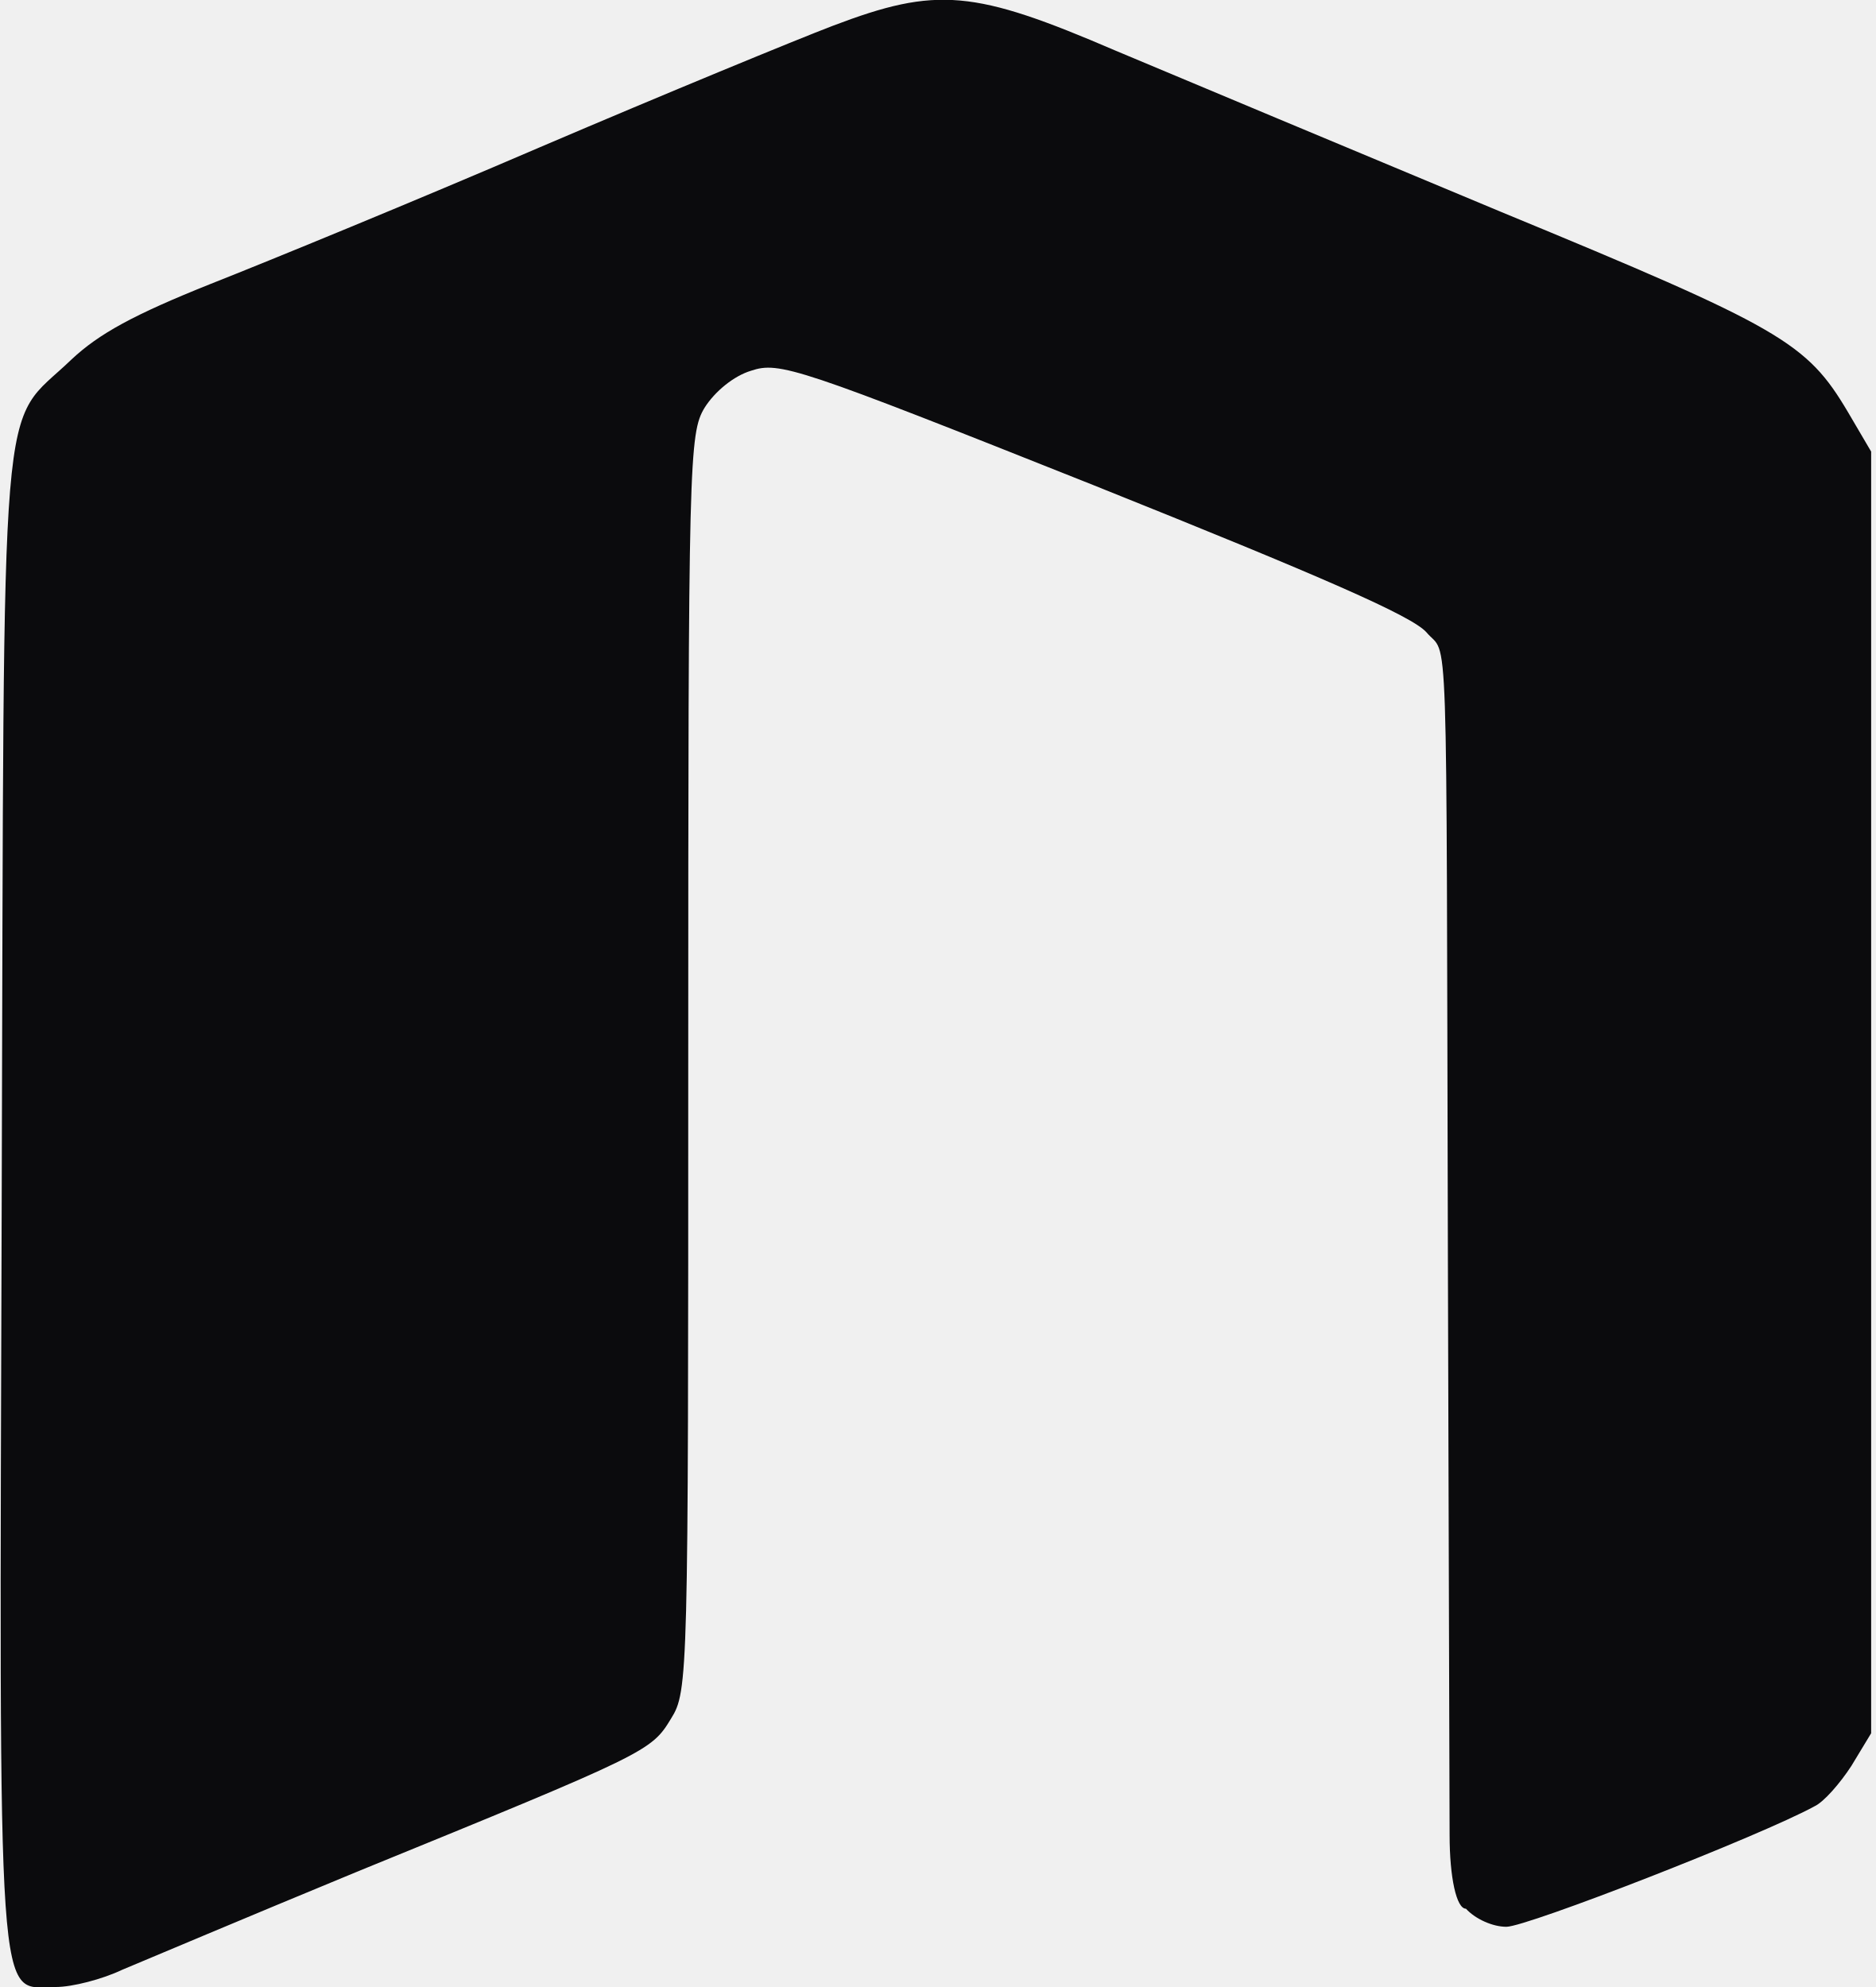
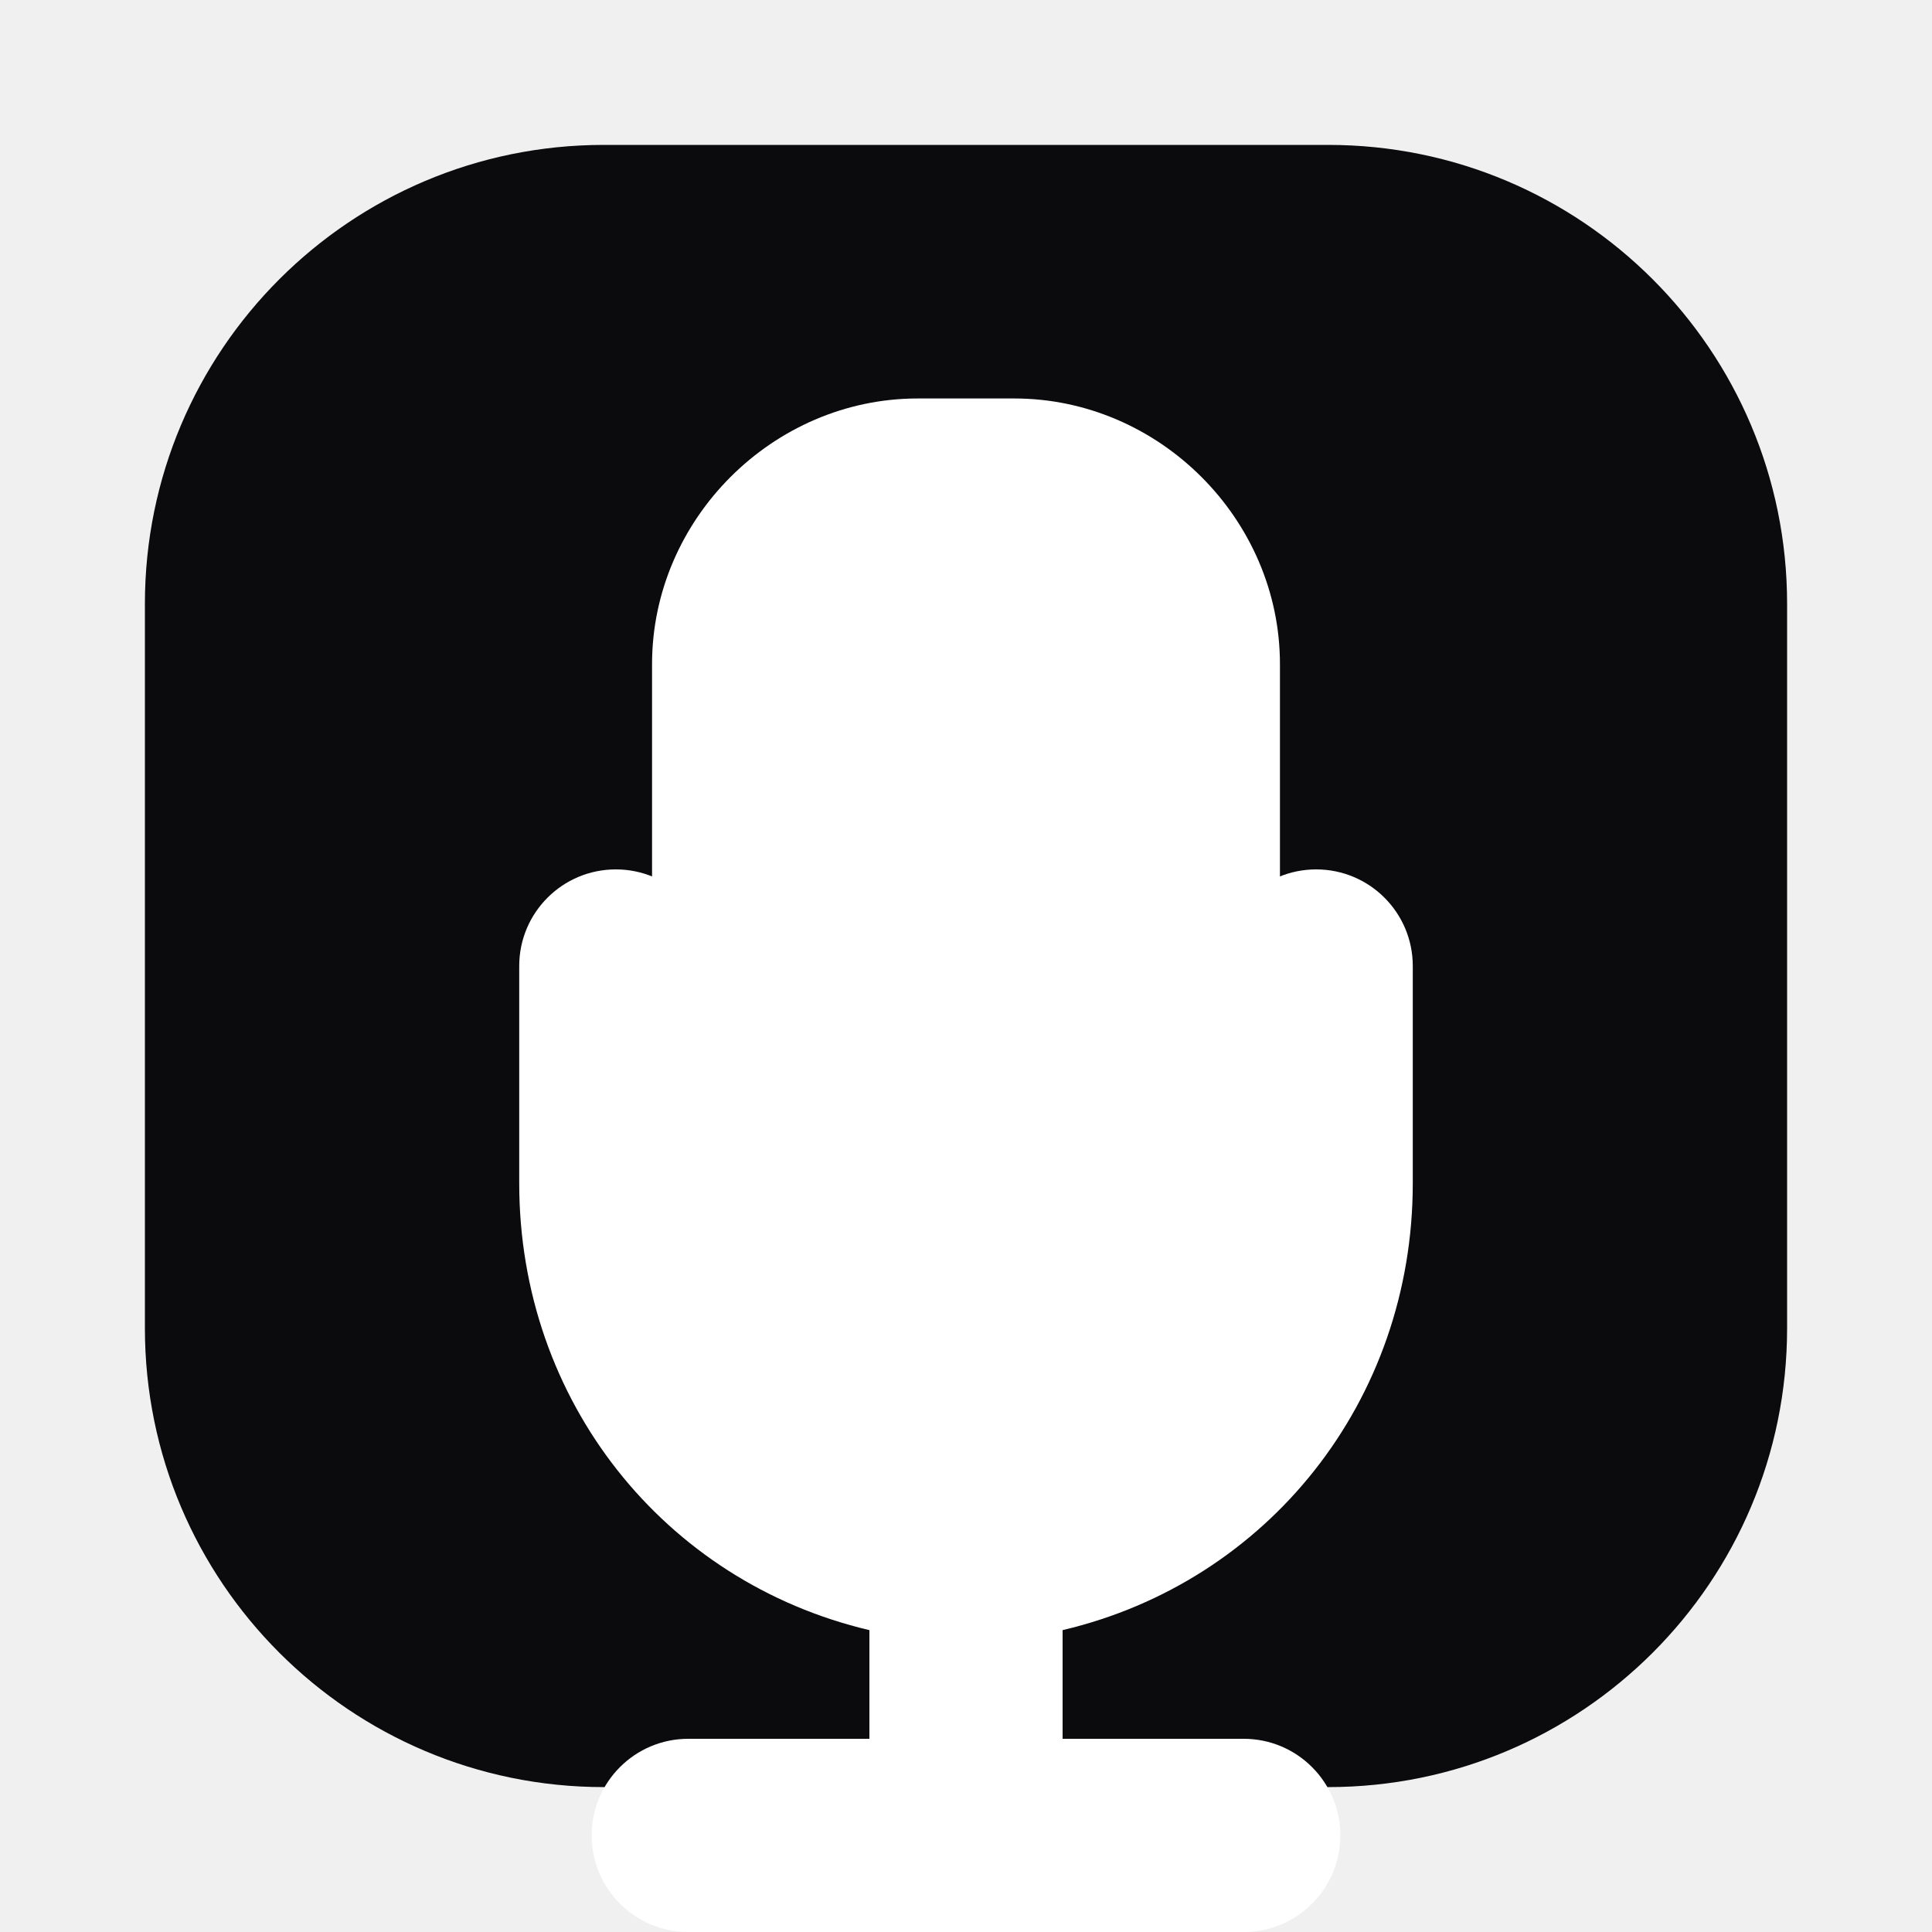
- <svg xmlns="http://www.w3.org/2000/svg" viewBox="0 0 218 231" preserveAspectRatio="xMidYMid meet">
-   <g transform="translate(0,231) scale(0.1,-0.1)" fill="#0B0B0D" stroke="none">
-     <path d="M968 2280 c-42 -16 -195 -79 -340 -141 -144 -62 -317 -133 -383 -159 -90 -36 -130 -58 -162 -88 -85 -82 -78 2 -81 -976 -3 -968 -6 -916 63 -916 19 0 54 9 77 20 24 10 147 62 273 114 338 138 342 140 365 178 20 32 20 48 20 763 0 702 1 731 19 761 12 19 34 37 54 43 33 11 54 4 398 -133 267 -107 370 -152 387 -171 26 -31 23 42 25 -725 l2 -673 c0 -50 8 -86 19 -86 11 -12 31 -21 47 -21 24 0 296 106 358 140 11 5 30 27 43 47 l23 38 l0 654 l0 836 -27 46 c-48 81 -77 98 -404 233 -170 71 -371 155 -447 187 -165 71 -208 75 -329 29z" />
-   </g>
+ <svg xmlns="http://www.w3.org/2000/svg" viewBox="0 0 160 160" role="img" aria-labelledby="title">
+   <rect x="12" y="12" width="136" height="136" rx="38" fill="#0B0B0D" />
+   <path d="M54 55c0-12 10-22 22-22h8c12 0 22 10 22 22v50c0 12-10 22-22 22h-8c-12 0-22-10-22-22V55Z" fill="#fff" />
+   <path d="M43 80a8 8 0 0 1 16 0v18c0 12 9 21 21 21s21-9 21-21V80a8 8 0 0 1 16 0v18c0 18-12 33-29 37v9h15a8 8 0 0 1 0 16H57a8 8 0 0 1 0-16h15v-9c-17-4-29-19-29-37V80Z" fill="#fff" />
</svg>
